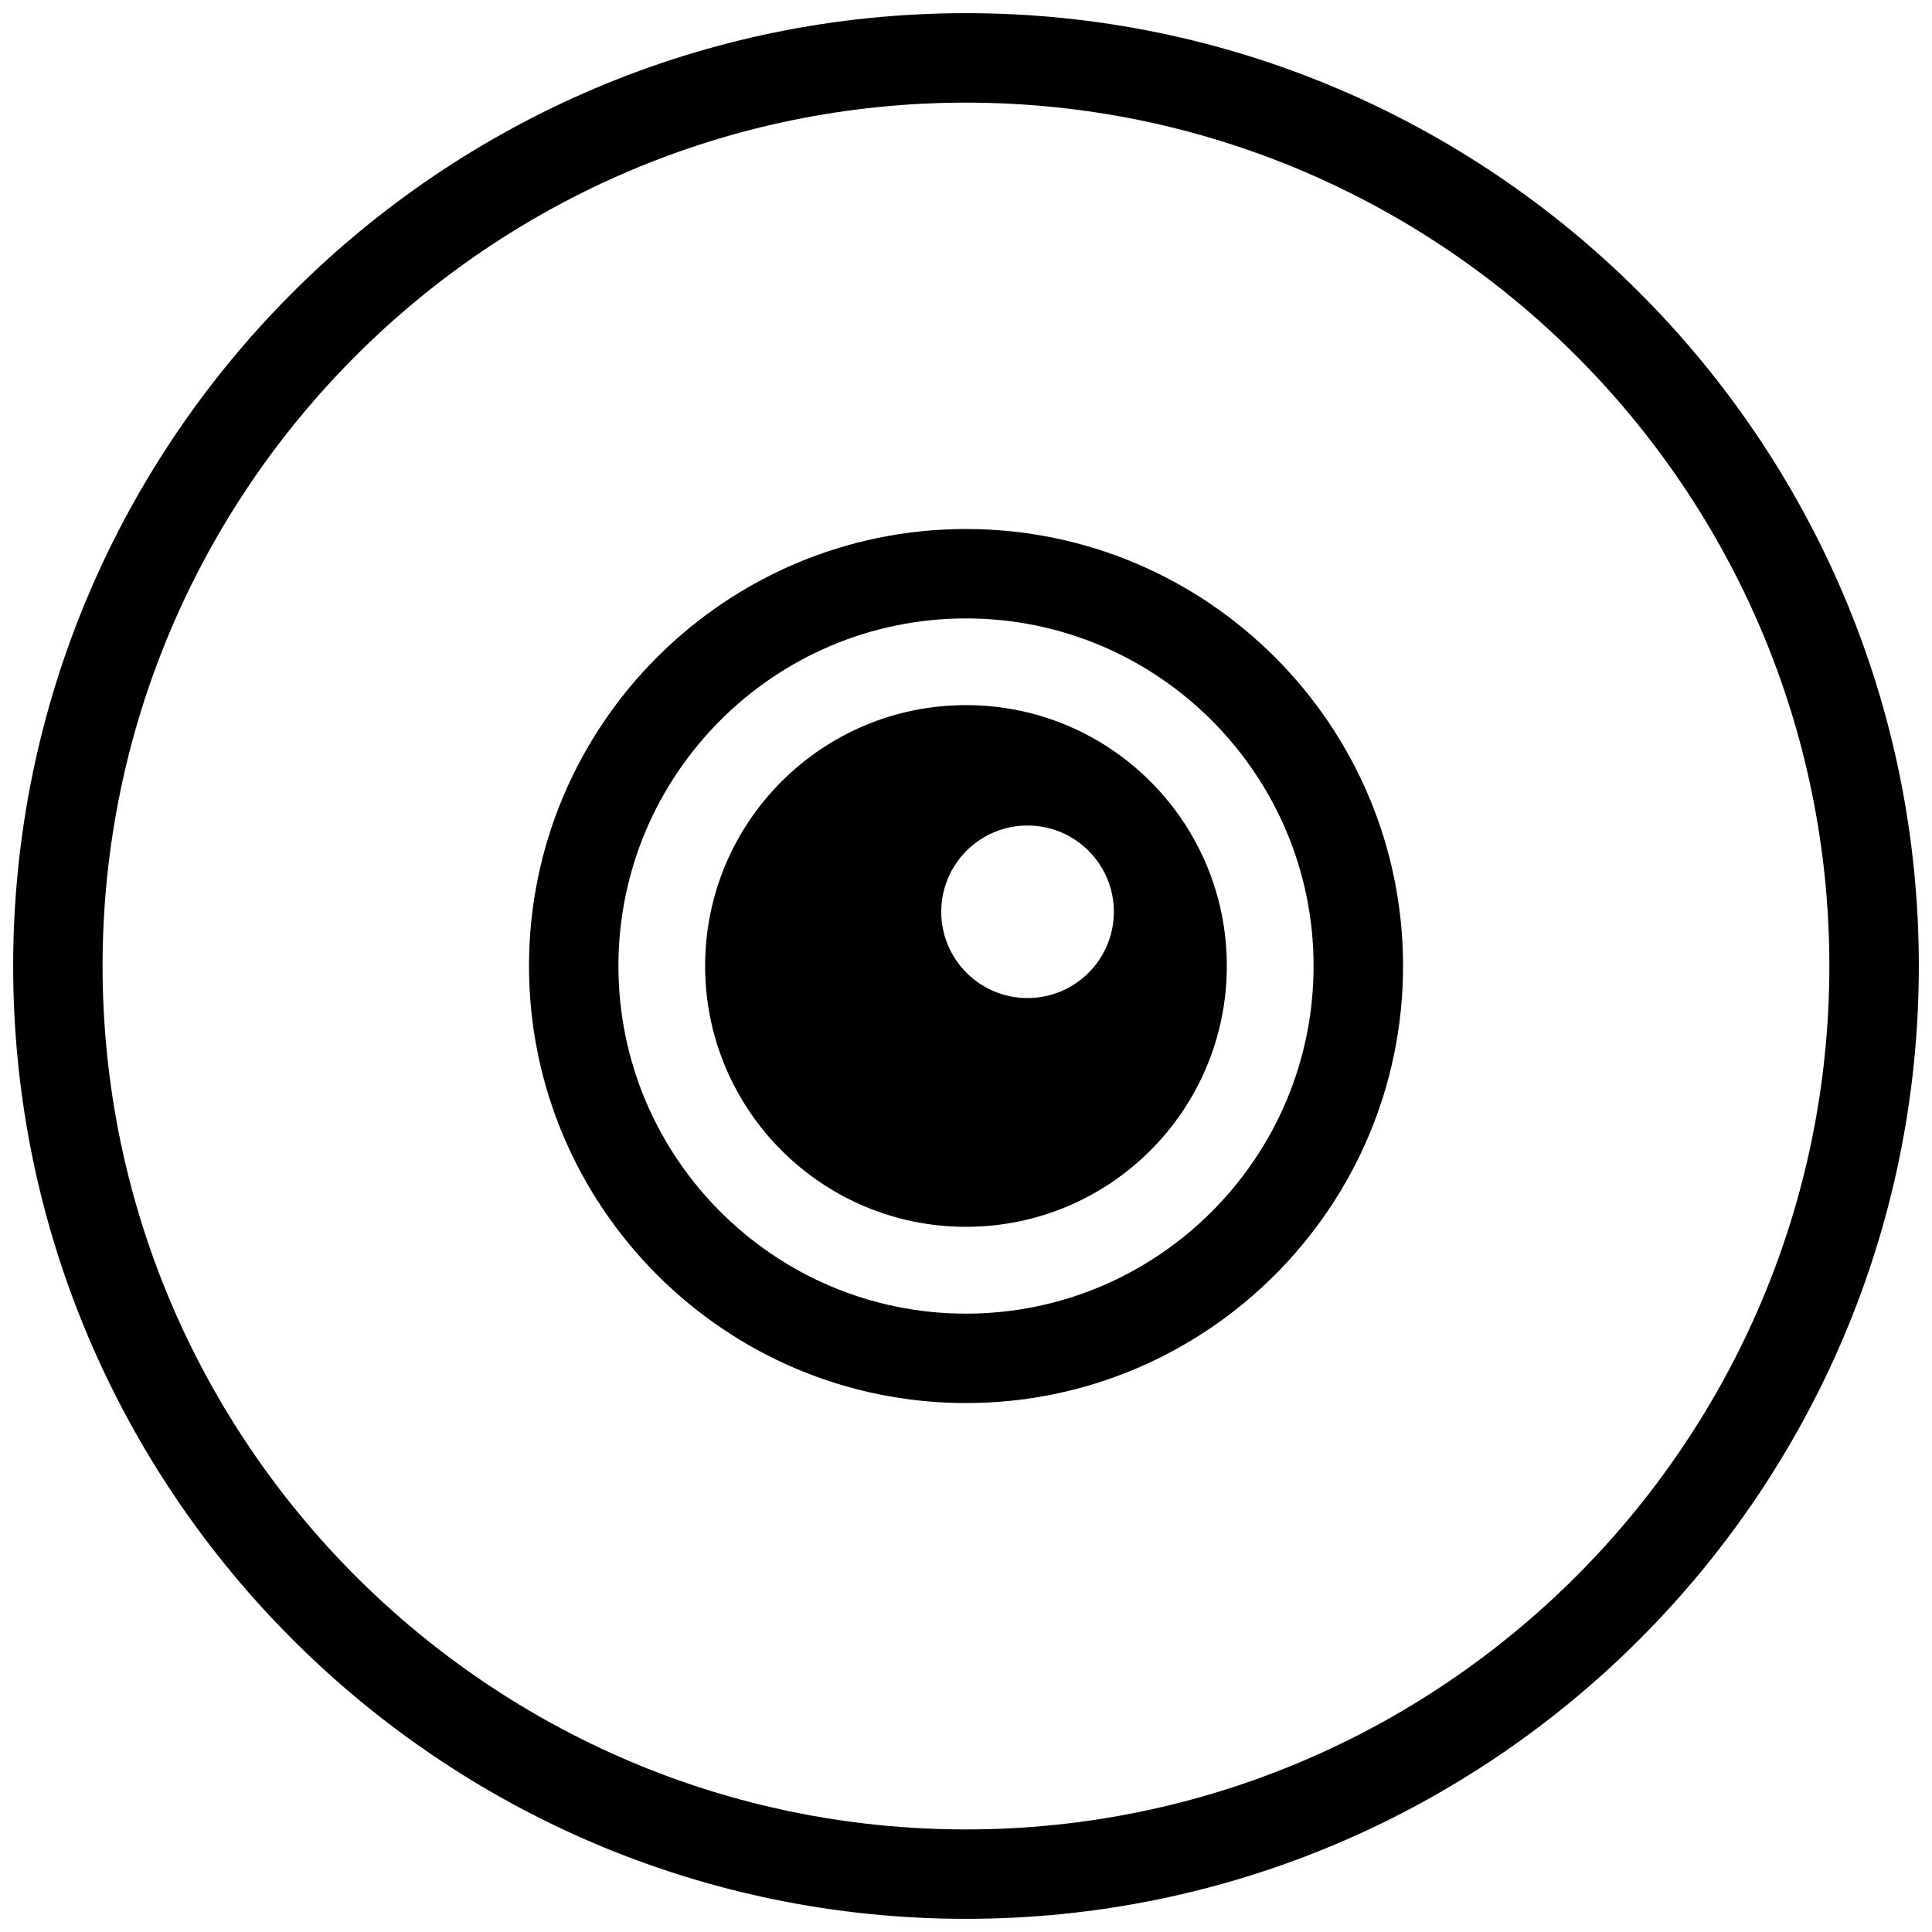
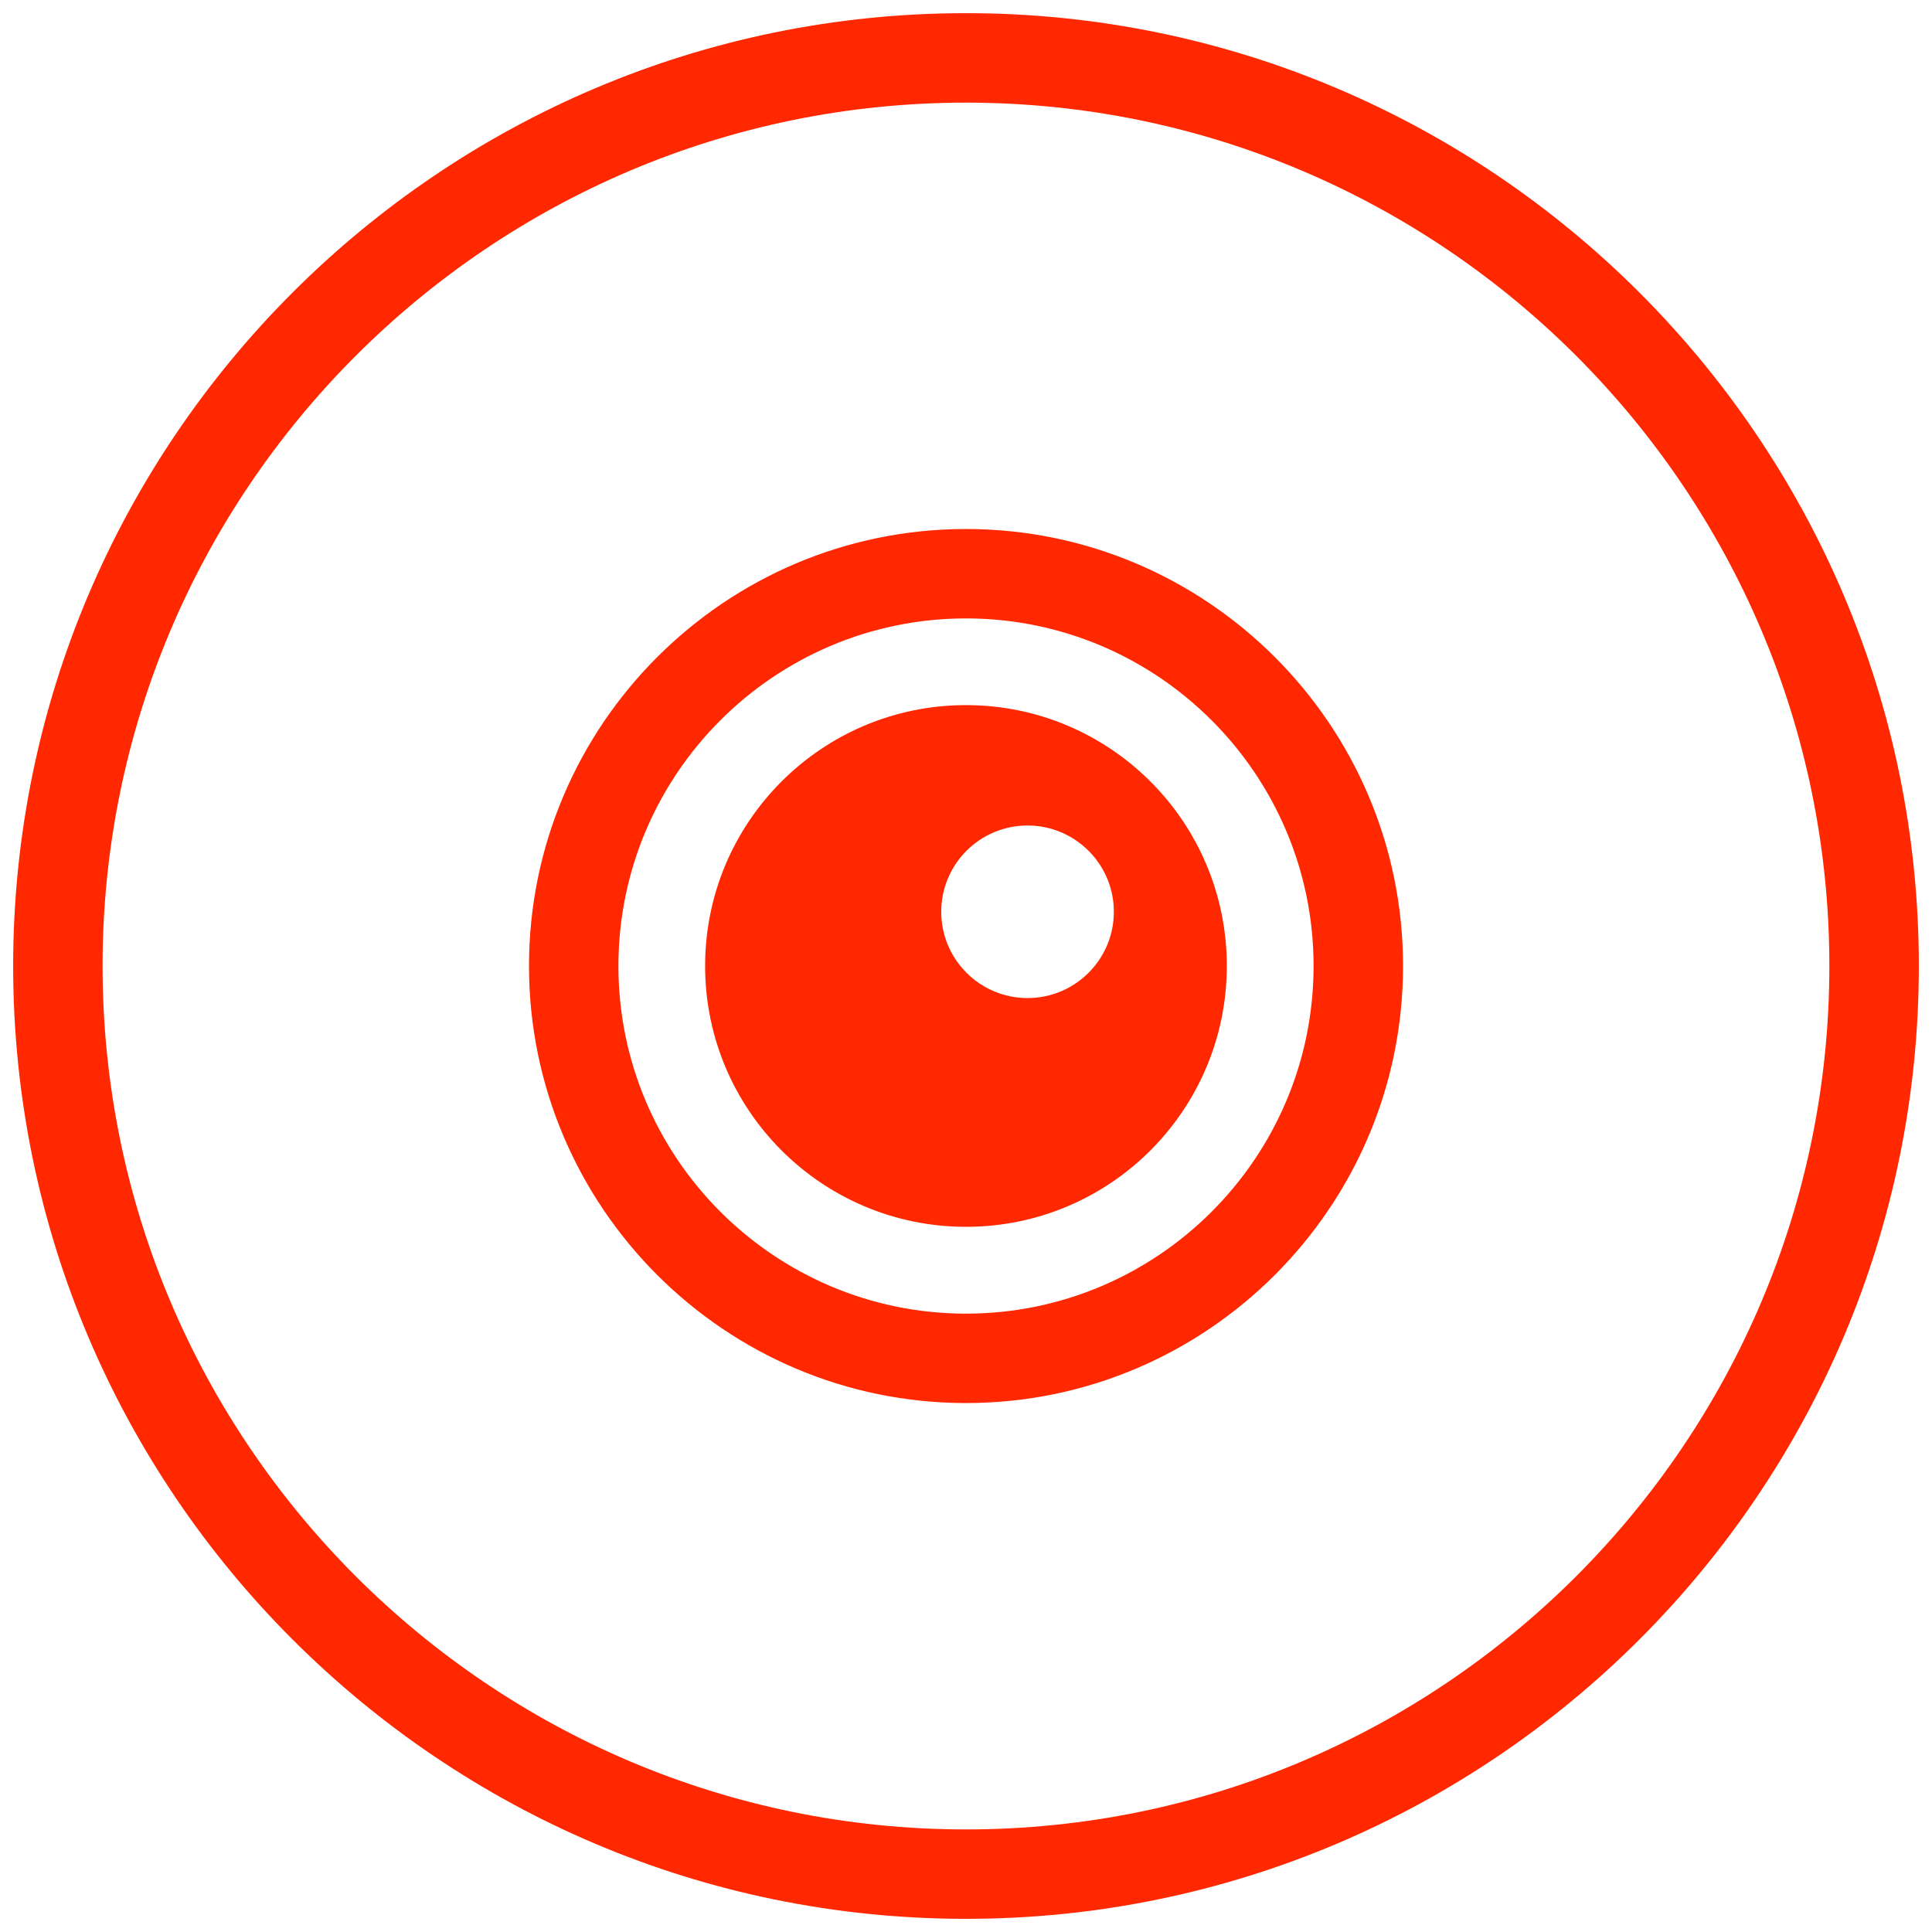
<svg xmlns="http://www.w3.org/2000/svg" width="32px" height="32px" viewBox="0 0 32 32" version="1.1">
  <defs />
  <g id="Page-1" stroke="none" stroke-width="1" fill="none" fill-rule="evenodd">
-     <g id="Group" fill-rule="nonzero" fill="#000000">
+     <g id="Group" fill-rule="nonzero" fill="#ff2800">
      <path d="M16,0.218 C7.297,0.218 0.218,7.298 0.218,16 C0.218,24.703 7.297,31.782 16,31.782 C24.702,31.782 31.782,24.703 31.782,16 C31.782,7.298 24.702,0.218 16,0.218 Z M16,30.301 C8.114,30.301 1.699,23.886 1.699,16 C1.699,8.115 8.114,1.7 16,1.7 C23.885,1.7 30.3,8.115 30.3,16 C30.3,23.886 23.885,30.301 16,30.301 Z" id="Shape" />
      <path d="M16,8.762 C12.009,8.762 8.762,12.009 8.762,16 C8.762,19.992 12.009,23.239 16,23.239 C19.992,23.239 23.239,19.991 23.239,16 C23.239,12.009 19.992,8.762 16,8.762 Z M16,21.758 C12.825,21.758 10.243,19.175 10.243,16 C10.243,12.825 12.825,10.243 16,10.243 C19.175,10.243 21.757,12.826 21.757,16 C21.757,19.175 19.175,21.758 16,21.758 Z" id="Shape" />
      <path d="M16,11.679 C13.613,11.679 11.679,13.613 11.679,15.999 C11.679,18.386 13.614,20.32 16,20.32 C18.386,20.32 20.32,18.386 20.32,15.999 C20.32,13.613 18.386,11.679 16,11.679 Z M17.019,16.531 C16.23,16.531 15.59,15.891 15.59,15.102 C15.59,14.312 16.23,13.673 17.019,13.673 C17.808,13.673 18.449,14.313 18.449,15.102 C18.449,15.891 17.808,16.531 17.019,16.531 Z" id="Shape" />
    </g>
  </g>
</svg>
